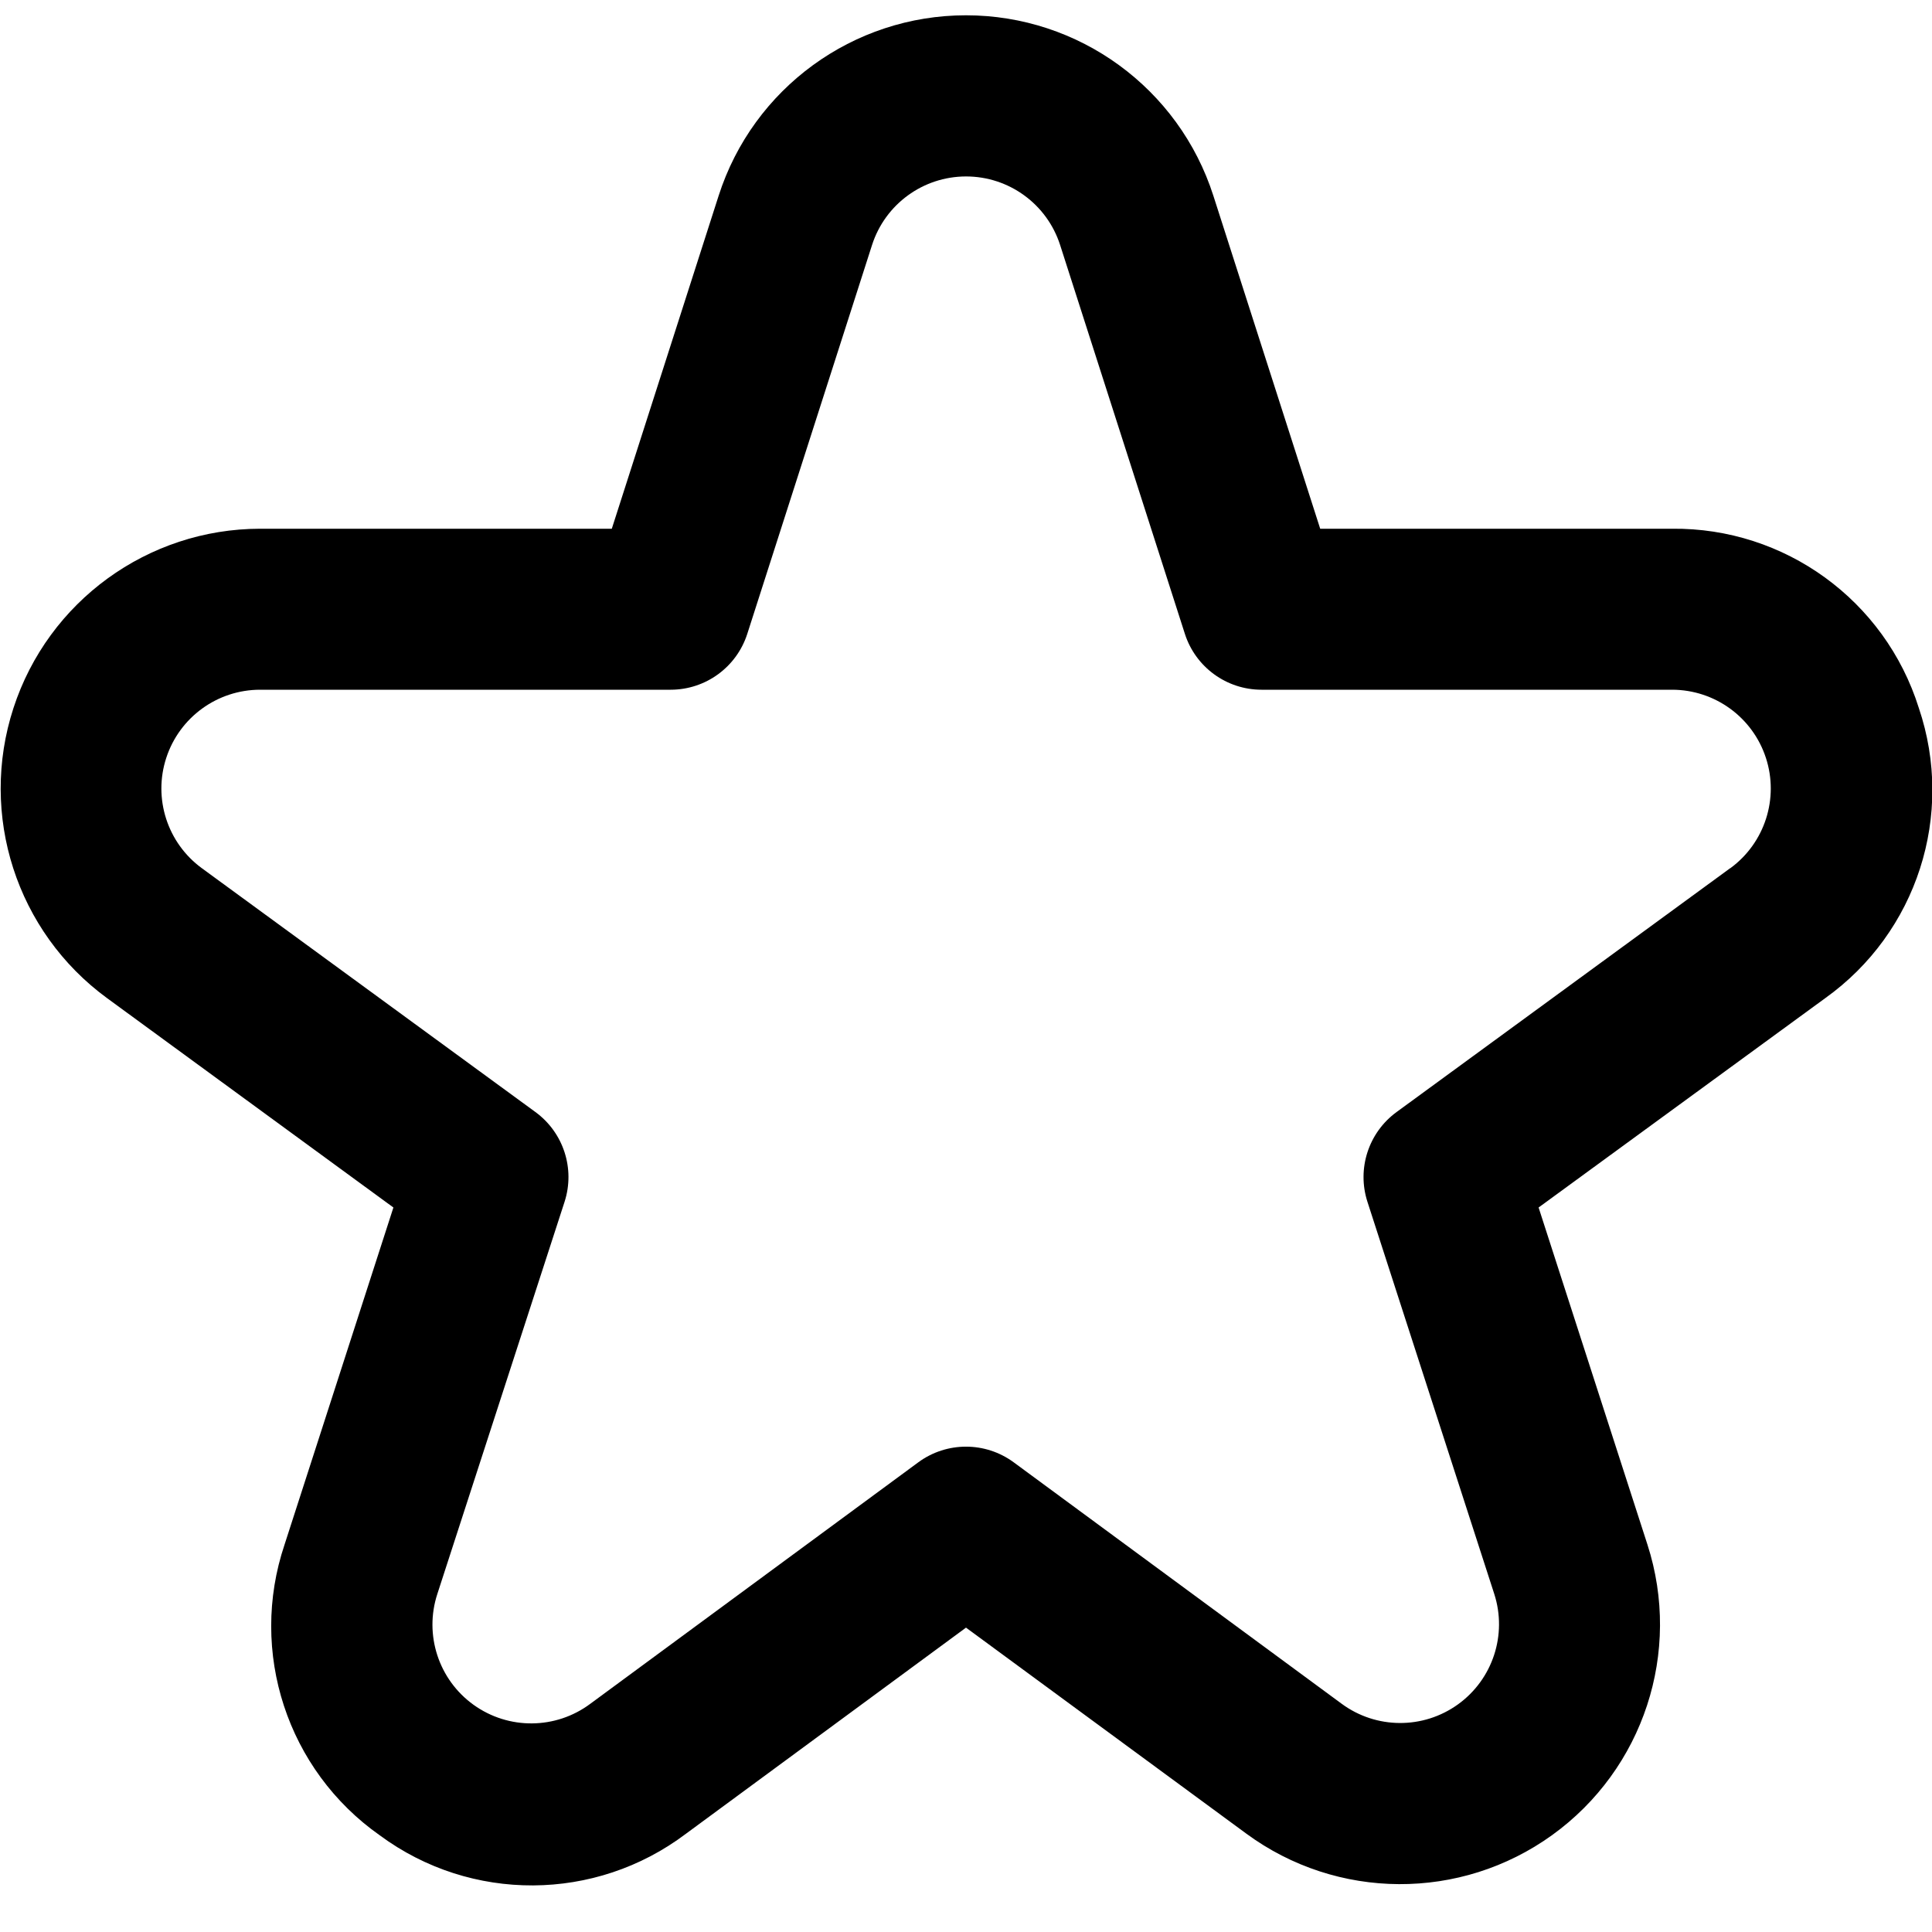
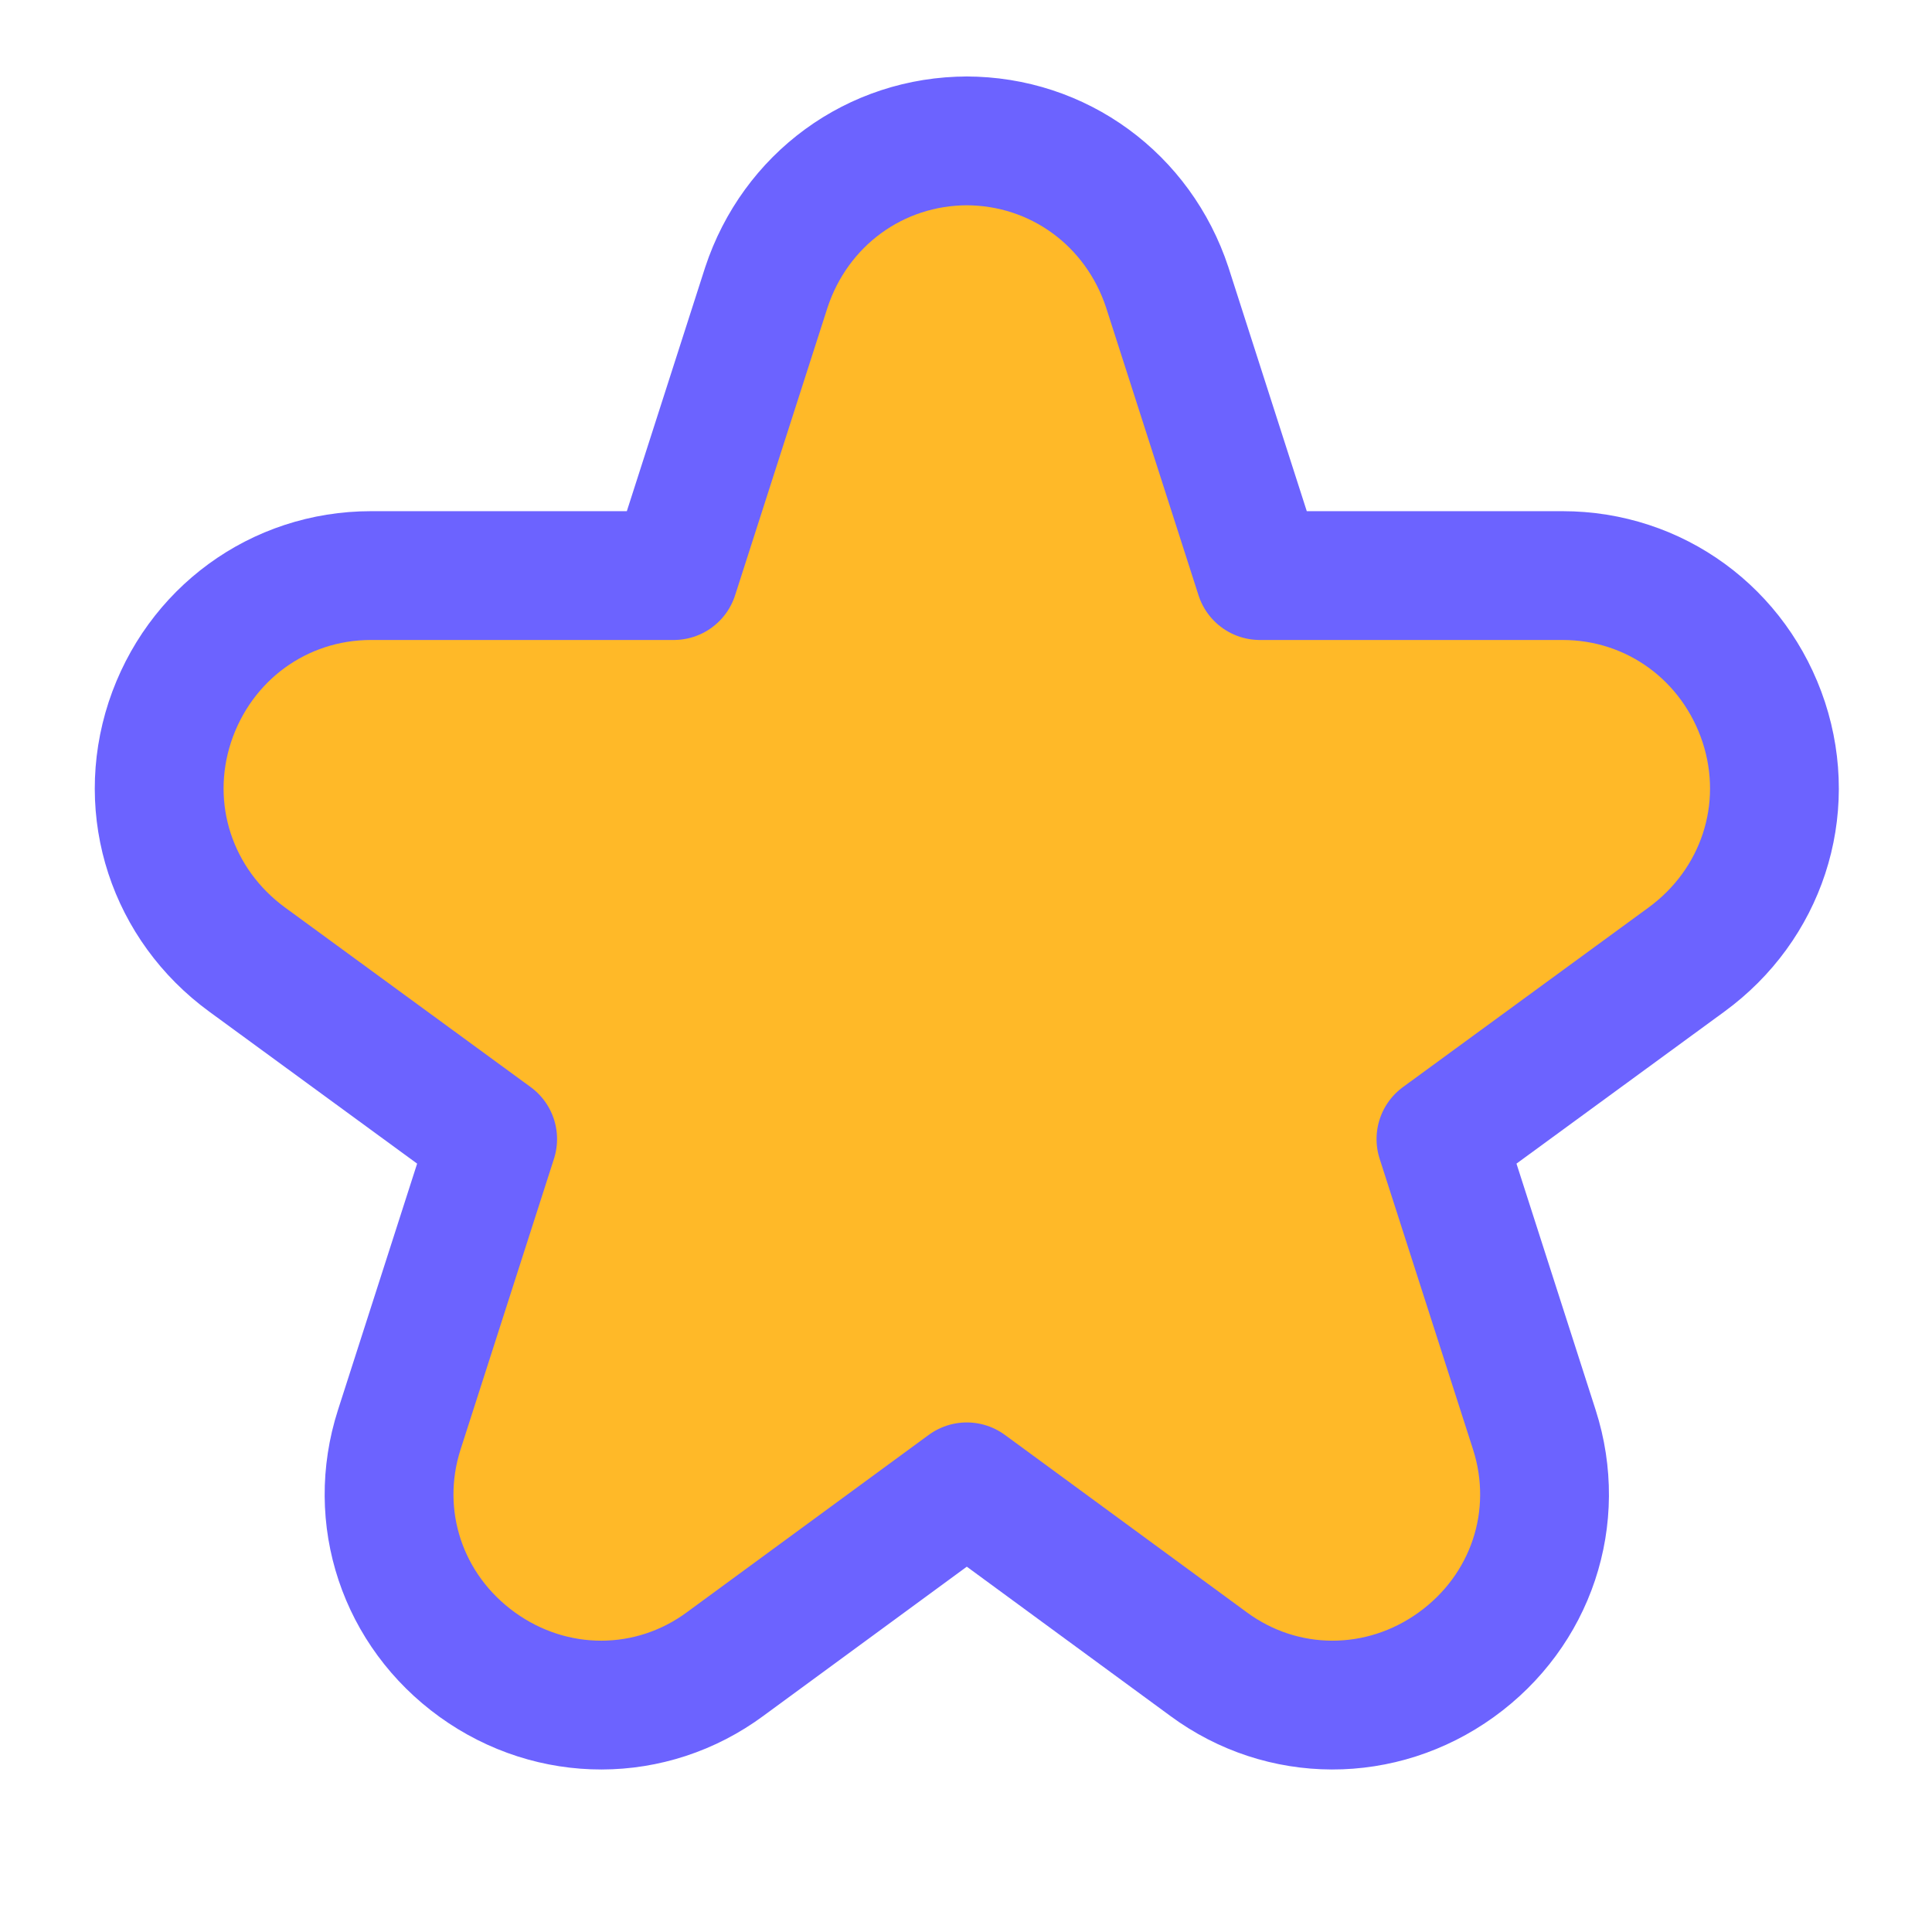
- <svg xmlns="http://www.w3.org/2000/svg" id="Outline" viewBox="0 0 24 24" width="512" height="512">
-   <path d="M23.836,8.794a3.179,3.179,0,0,0-3.067-2.226H16.4L15.073,2.432a3.227,3.227,0,0,0-6.146,0L7.6,6.568H3.231a3.227,3.227,0,0,0-1.9,5.832L4.887,15,3.535,19.187A3.178,3.178,0,0,0,4.719,22.8a3.177,3.177,0,0,0,3.8-.019L12,20.219l3.482,2.559a3.227,3.227,0,0,0,4.983-3.591L19.113,15l3.56-2.6A3.177,3.177,0,0,0,23.836,8.794Zm-2.343,1.991-4.144,3.029a1,1,0,0,0-.362,1.116L18.562,19.8a1.227,1.227,0,0,1-1.895,1.365l-4.075-3a1,1,0,0,0-1.184,0l-4.075,3a1.227,1.227,0,0,1-1.9-1.365L7.013,14.93a1,1,0,0,0-.362-1.116L2.507,10.785a1.227,1.227,0,0,1,.724-2.217h5.1a1,1,0,0,0,.952-.694l1.55-4.831a1.227,1.227,0,0,1,2.336,0l1.55,4.831a1,1,0,0,0,.952.694h5.1a1.227,1.227,0,0,1,.724,2.217Z" />
+ <svg xmlns="http://www.w3.org/2000/svg" viewBox="0 0 24 24" width="512" height="512">
+   <path fill="#FFB928" stroke="#6C63FF" stroke-width="1.6" stroke-linejoin="round" d="M12,1.75c1.15,0,2.14,.73,2.5,1.82l1.15,3.58h3.76c1.15,0,2.14,.73,2.5,1.82,.36,1.1-.03,2.27-.96,2.95l-3.05,2.23,1.16,3.61c.35,1.09-.04,2.25-.97,2.92-.93,.67-2.16,.67-3.08-.01l-3-2.2-3,2.2c-.92,.68-2.15,.68-3.08,.01-.93-.67-1.32-1.83-.97-2.92l1.16-3.61-3.05-2.23c-.93-.68-1.32-1.85-.96-2.95,.36-1.09,1.35-1.82,2.5-1.82h3.76l1.15-3.58c.36-1.09,1.35-1.82,2.5-1.82Z" />
</svg>
